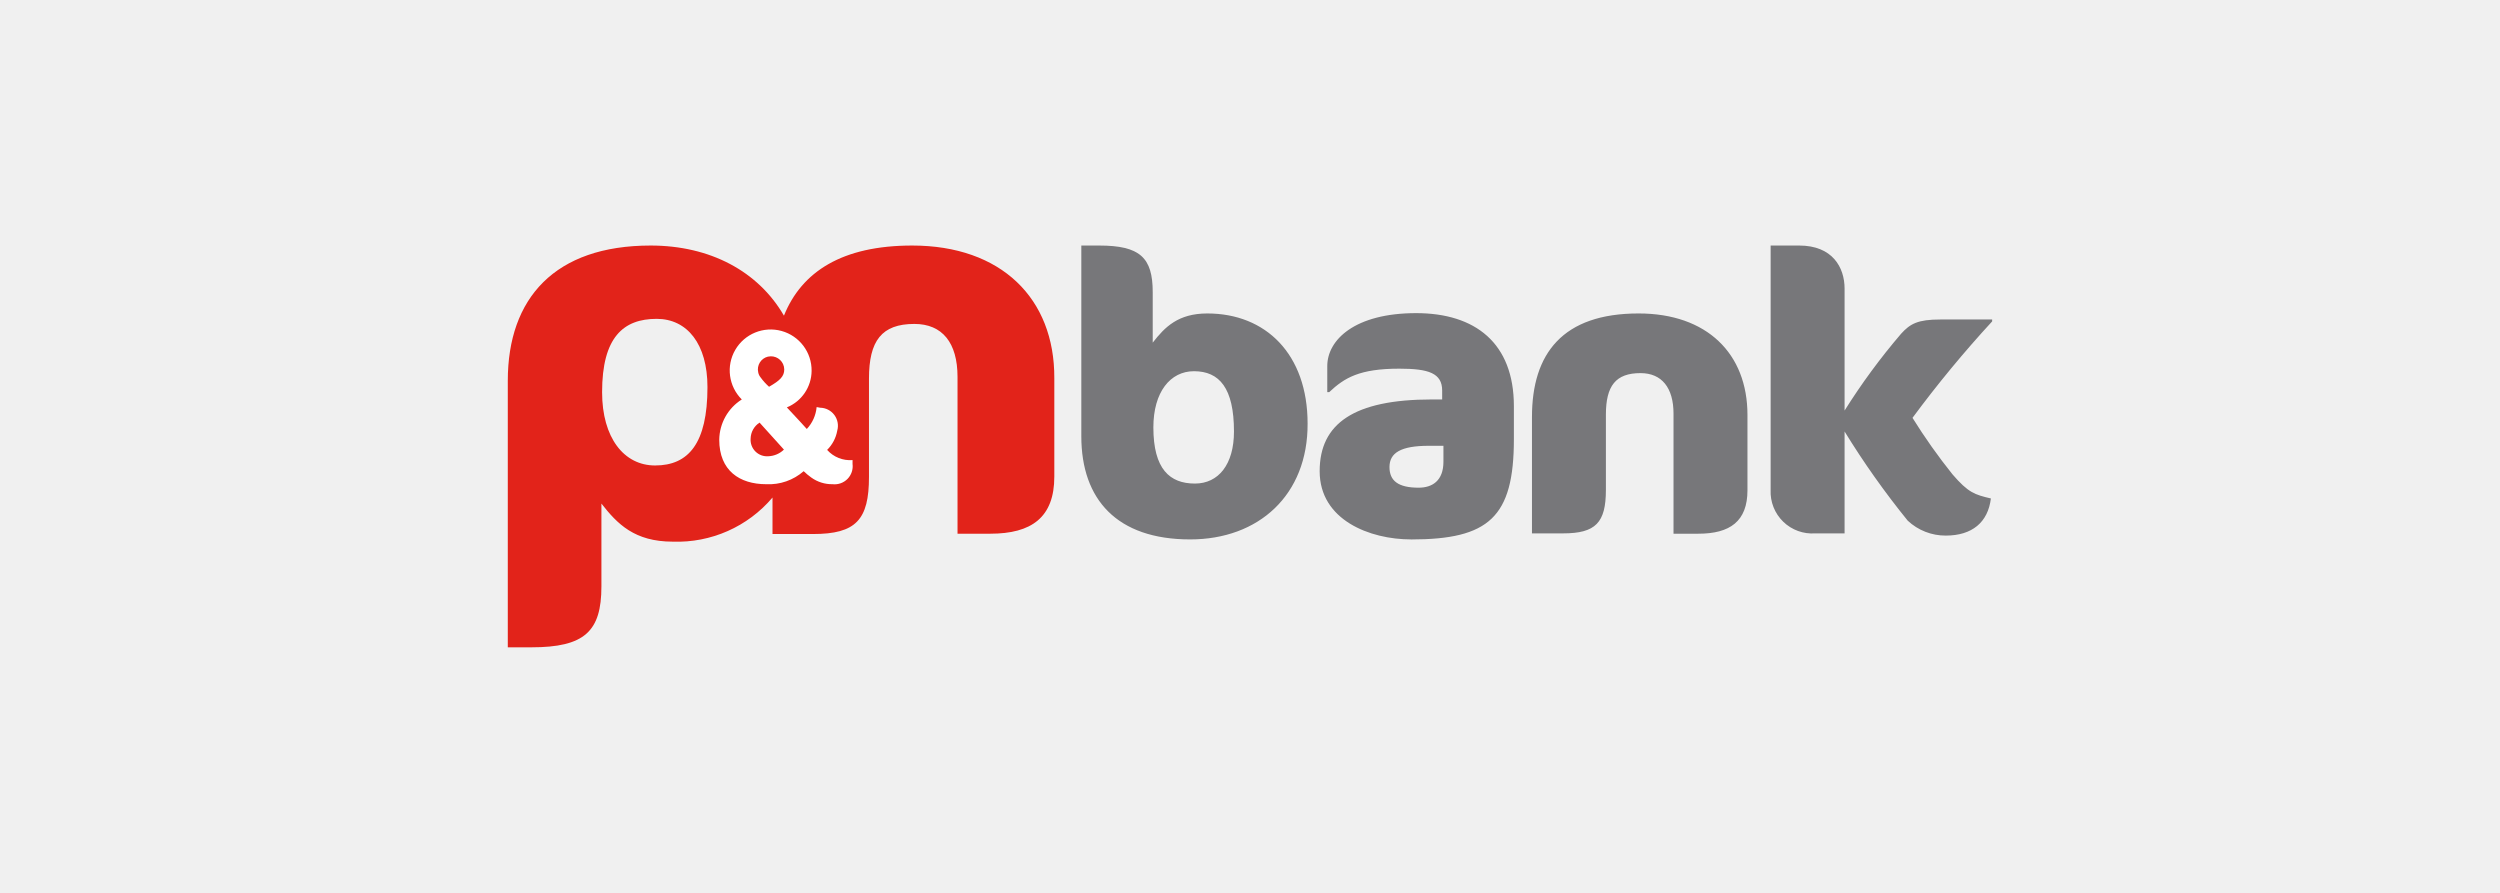
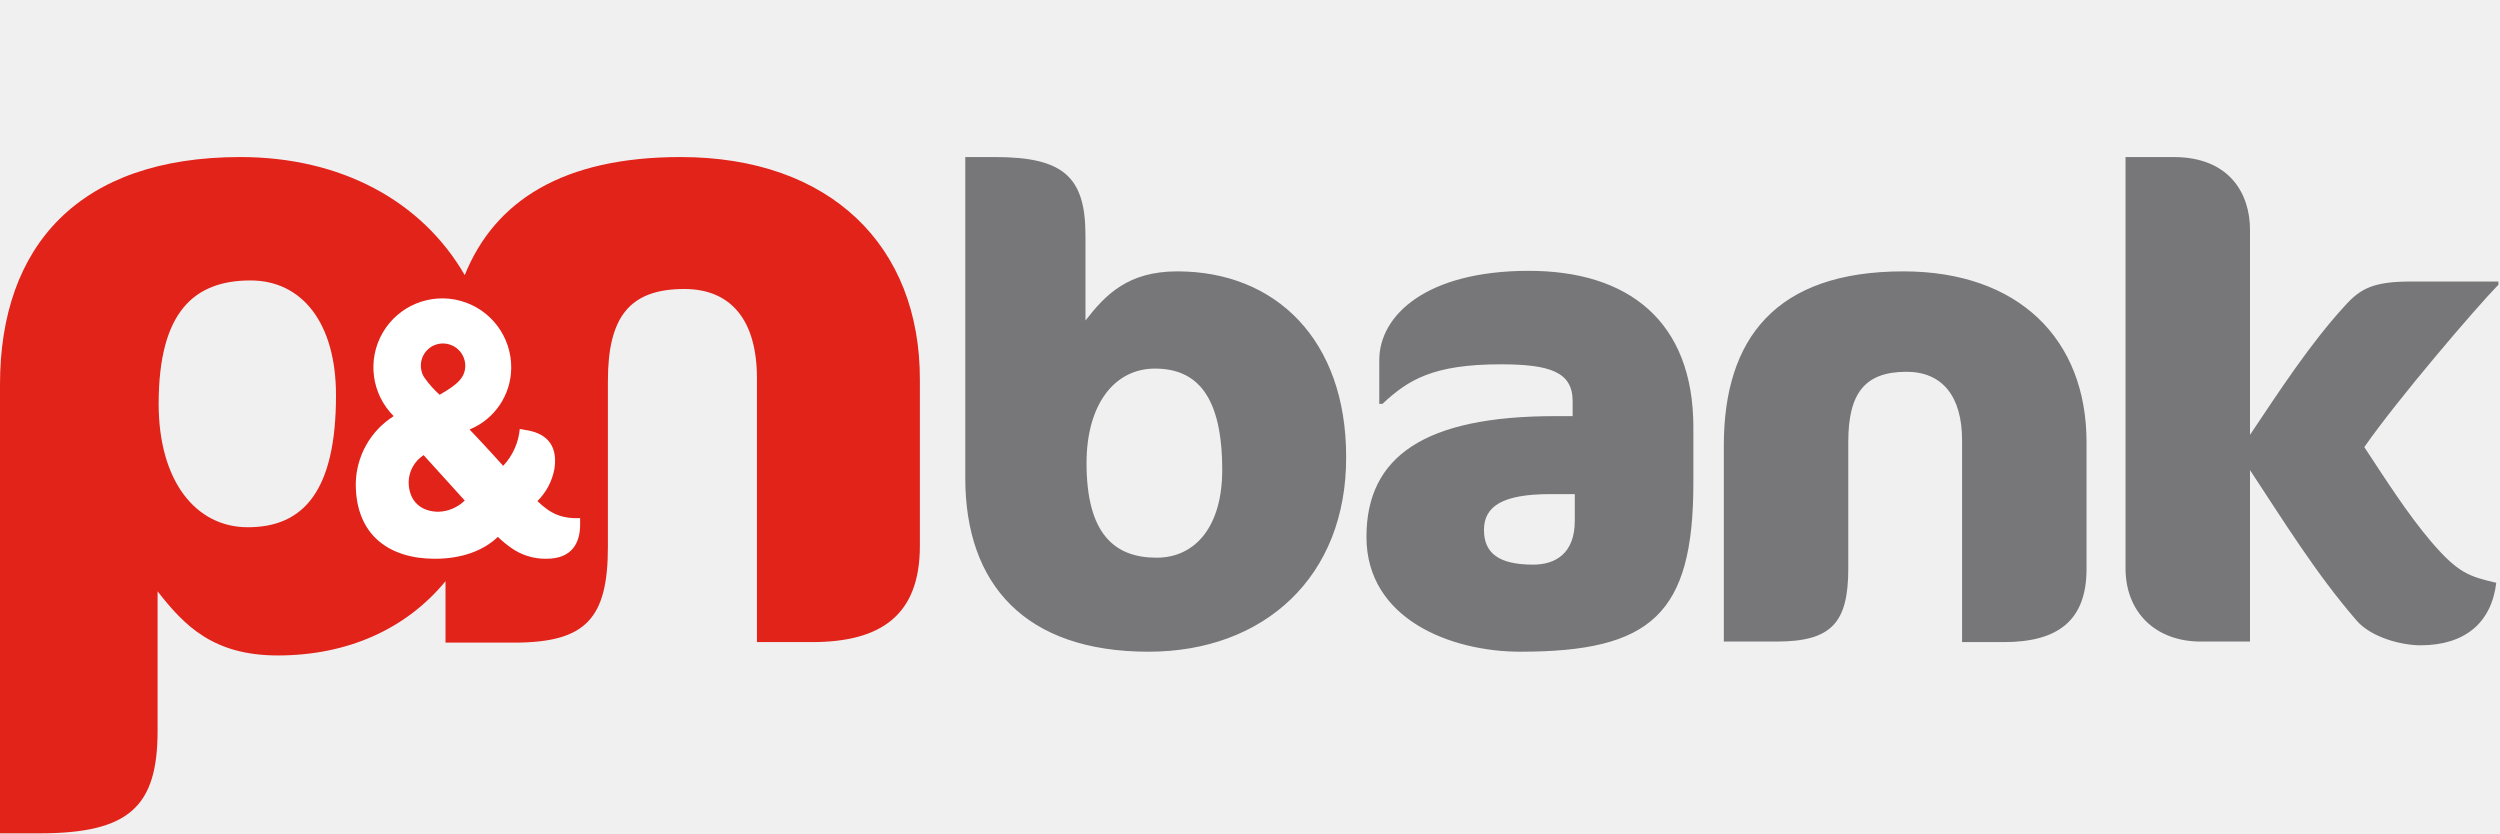
- <svg xmlns="http://www.w3.org/2000/svg" viewBox="0 0 280 100">
-   <path d="M133.726,41.576c-2.666,0-4.549,2.346-4.549,6.291,0,4.692,1.848,6.292,4.656,6.292,2.63,0,4.372-2.133,4.372-5.83,0-4.869-1.635-6.753-4.479-6.753M133.3,60.415c-8.211,0-12.192-4.479-12.192-11.552V27.5h1.99c4.586,0,6.007,1.351,6.007,5.225v5.652c1.351-1.742,2.844-3.27,6.114-3.27,6.54,0,11.232,4.549,11.232,12.334.036,8-5.474,12.974-13.151,12.974m28.4-10.486h-1.67c-3.128,0-4.408.782-4.408,2.381,0,1.529.96,2.311,3.27,2.311,1.493,0,2.773-.747,2.773-2.915V49.929Zm-3.661,10.486c-4.621,0-10.237-2.169-10.237-7.642,0-5.332,3.839-8.034,12.548-8.034h1.173v-.995c0-1.955-1.529-2.453-4.8-2.453-4.479,0-6.149,1.031-7.856,2.631h-.213V41.007c0-2.95,3.093-5.936,9.953-5.936,6.611,0,10.948,3.341,10.948,10.415v3.7c0,8.745-2.808,11.233-11.517,11.233m13.543-.64V46.694c0-7.109,3.448-11.587,11.943-11.587,7.642,0,12.192,4.478,12.192,11.374v8.424c0,3.484-1.955,4.87-5.51,4.87h-2.772V46.339c0-2.915-1.315-4.55-3.7-4.55-2.772,0-3.874,1.422-3.874,4.656V54.87c0,3.661-1.138,4.869-4.8,4.869h-3.483Zm35.012-27.441V45.983a72.44,72.44,0,0,1,6.327-8.6c1.03-1.138,1.884-1.6,4.407-1.6h5.794v.213A130.613,130.613,0,0,0,214.2,46.8a65.5,65.5,0,0,0,4.479,6.327c1.777,2.062,2.488,2.275,4.3,2.7-.32,2.666-2.1,4.159-5.048,4.159a6.189,6.189,0,0,1-4.265-1.67,93.717,93.717,0,0,1-7.073-9.989v11.41h-3.271a4.665,4.665,0,0,1-5.011-4.869V27.5h3.2c3.732,0,5.083,2.453,5.083,4.834" style="fill:#77777a" />
-   <path d="M102.162,27.5c-7.82,0-12.369,2.915-14.36,7.855C84.923,30.379,79.52,27.5,72.873,27.5c-10.734,0-16,5.9-16,15.142V72.5h2.63c5.972,0,7.856-1.777,7.856-6.825V56.4c1.777,2.275,3.7,4.266,8,4.266a14,14,0,0,0,11.162-4.941V59.81h4.549c4.8,0,6.256-1.6,6.256-6.4V42.393c0-4.229,1.422-6.113,5.083-6.113,3.128,0,4.834,2.1,4.834,5.936V59.775h3.661c4.621,0,7.18-1.813,7.18-6.4V42.358C118.122,33.4,112.115,27.5,102.162,27.5ZM73.371,52.133c-3.484,0-5.936-3.093-5.936-8.211,0-6.149,2.381-8.211,6.114-8.211,3.412,0,5.687,2.808,5.687,7.642C79.236,49.68,77.1,52.133,73.371,52.133Z" style="fill:#e2231a" />
-   <path d="M92.636,50.391a4.015,4.015,0,0,0,1.138-2.168,2.021,2.021,0,0,0-1.92-2.559l-.391-.072a4.126,4.126,0,0,1-1.1,2.453l-.035-.036s-1.28-1.421-2.2-2.381A4.458,4.458,0,0,0,90.9,41.54a4.586,4.586,0,1,0-7.82,3.2,5.411,5.411,0,0,0-2.524,4.515c0,3.447,2.275,4.976,5.261,4.976a5.916,5.916,0,0,0,4.194-1.457,7.52,7.52,0,0,0,.853.71,3.949,3.949,0,0,0,2.382.747,2.026,2.026,0,0,0,2.239-2.275v-.427a3.446,3.446,0,0,1-2.844-1.137ZM86.06,51.1a1.847,1.847,0,0,1-1.99-1.991,2.189,2.189,0,0,1,1-1.777L87.8,50.355A2.641,2.641,0,0,1,86.06,51.1Zm.072-7.784a6.614,6.614,0,0,1-.96-1.067,1.234,1.234,0,0,1-.249-.533,1.47,1.47,0,0,1,1.085-1.773l.017,0A1.487,1.487,0,0,1,87.8,41.067a1.47,1.47,0,0,1,.036.3C87.838,42.145,87.376,42.607,86.132,43.318Z" style="fill:#fff" />
+ <svg xmlns="http://www.w3.org/2000/svg" viewBox="0 0 468 156">
+   <path d="M216.2,69c-7.5,0-12.8,6.6-12.8,17.7,0,13.2,5.2,17.7,13.1,17.7,7.4,0,12.3-6,12.3-16.4,0-13.7-4.6-19-12.6-19M215,122c-23.1,0-34.3-12.6-34.3-32.5V29.4h5.6c12.9,0,16.9,3.8,16.9,14.7V60c3.8-4.9,8-9.2,17.2-9.2,18.4,0,31.6,12.8,31.6,34.7.1,22.5-15.4,36.5-37,36.5m79.9-29.5h-4.7c-8.8,0-12.4,2.2-12.4,6.7,0,4.3,2.7,6.5,9.2,6.5,4.2,0,7.8-2.1,7.8-8.2v-5ZM284.6,122c-13,0-28.8-6.1-28.8-21.5,0-15,10.8-22.6,35.3-22.6h3.3V75.1c0-5.5-4.3-6.9-13.5-6.9-12.6,0-17.3,2.9-22.1,7.4h-.6V67.4c0-8.3,8.7-16.7,28-16.7,18.6,0,30.8,9.4,30.8,29.3V90.4c0,24.6-7.9,31.6-32.4,31.6m38.1-1.8V83.4c0-20,9.7-32.6,33.6-32.6,21.5,0,34.3,12.6,34.3,32v23.7c0,9.8-5.5,13.7-15.5,13.7h-7.8V82.4c0-8.2-3.7-12.8-10.4-12.8-7.8,0-10.9,4-10.9,13.1v23.7c0,10.3-3.2,13.7-13.5,13.7h-9.8ZM421.2,43V81.4c5.5-8.2,11.2-17,17.8-24.2,2.9-3.2,5.3-4.5,12.4-4.5h16.3v.6c-4.2,4.3-19,21.6-25.1,30.4,3.9,5.9,8,12.4,12.6,17.8,5,5.8,7,6.4,12.1,7.6-.9,7.5-5.9,11.7-14.2,11.7-3.4,0-9.2-1.4-12-4.7-7.6-8.8-13.5-18.4-19.9-28.1v32.1H412c-8.6,0-14.1-5.6-14.1-13.7v-77h9c10.5,0,14.3,6.9,14.3,13.6" style="fill:#77777a" />
+   <path d="M127.4,29.4c-22,0-34.8,8.2-40.4,22.1-8.1-14-23.3-22.1-42-22.1C14.8,29.4,0,46,0,72v84H7.4c16.8,0,22.1-5,22.1-19.2V110.7c5,6.4,10.4,12,22.5,12,13,0,24-4.9,31.4-13.9v11.5H96.2c13.5,0,17.6-4.5,17.6-18v-31c0-11.9,4-17.2,14.3-17.2,8.8,0,13.6,5.9,13.6,16.7v49.4H152c13,0,20.2-5.1,20.2-18v-31C172.3,46,155.4,29.4,127.4,29.4Zm-81,69.3c-9.8,0-16.7-8.7-16.7-23.1,0-17.3,6.7-23.1,17.2-23.1,9.6,0,16,7.9,16,21.5C62.9,91.8,56.9,98.7,46.4,98.7Z" style="fill:#e2231a" />
+   <path d="M100.6,93.8a11.294,11.294,0,0,0,3.2-6.1c.7-4.8-2-6.7-5.4-7.2l-1.1-.2a11.611,11.611,0,0,1-3.1,6.9l-.1-.1s-3.6-4-6.2-6.7a12.537,12.537,0,0,0,7.8-11.5,12.9,12.9,0,1,0-22,9,15.224,15.224,0,0,0-7.1,12.7c0,9.7,6.4,14,14.8,14,5.2,0,9.2-1.6,11.8-4.1a21.183,21.183,0,0,0,2.4,2,11.126,11.126,0,0,0,6.7,2.1c4.8,0,6.3-3,6.3-6.4V97c-3.5.1-5.5-.8-8-3.2Zm-18.5,2c-3.2,0-5.6-1.9-5.6-5.6a6.161,6.161,0,0,1,2.8-5L87,93.7A7.424,7.424,0,0,1,82.1,95.8Zm.2-21.9a18.776,18.776,0,0,1-2.7-3,3.479,3.479,0,0,1-.7-1.5,4.136,4.136,0,0,1,3.1-5,4.185,4.185,0,0,1,5.1,4C87.1,70.6,85.8,71.9,82.3,73.9Z" style="fill:#fff" />
</svg>
